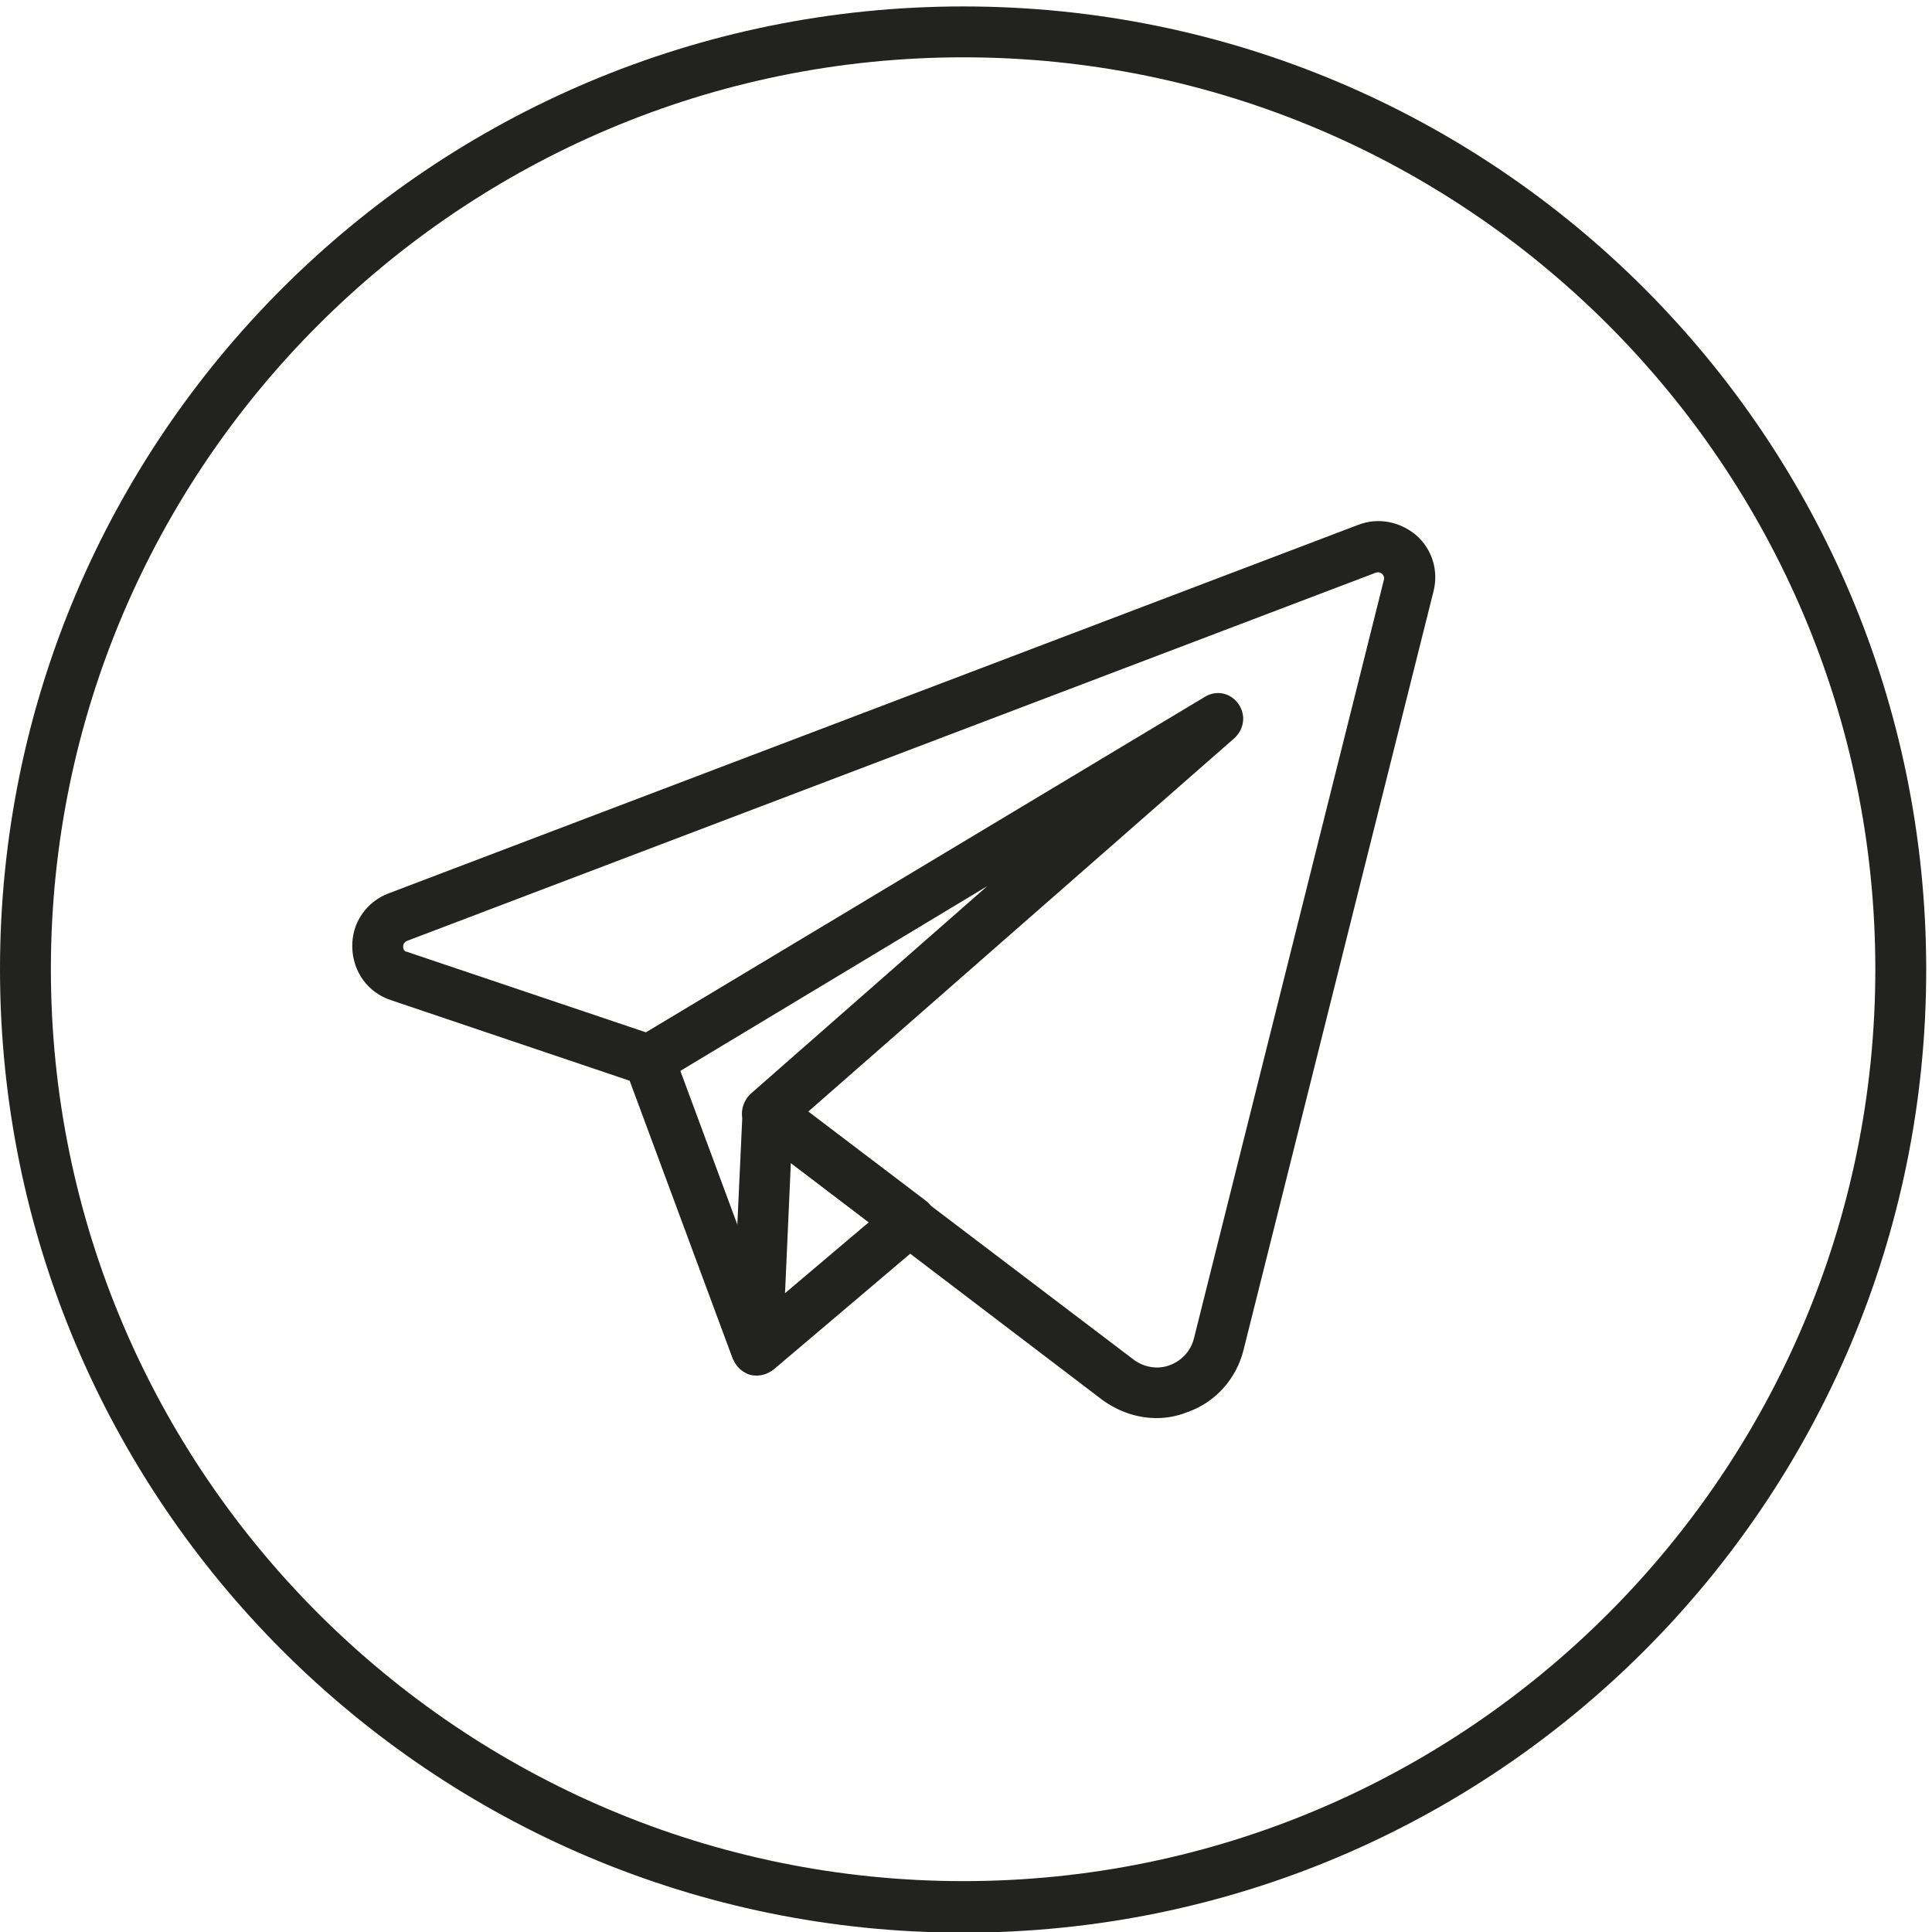
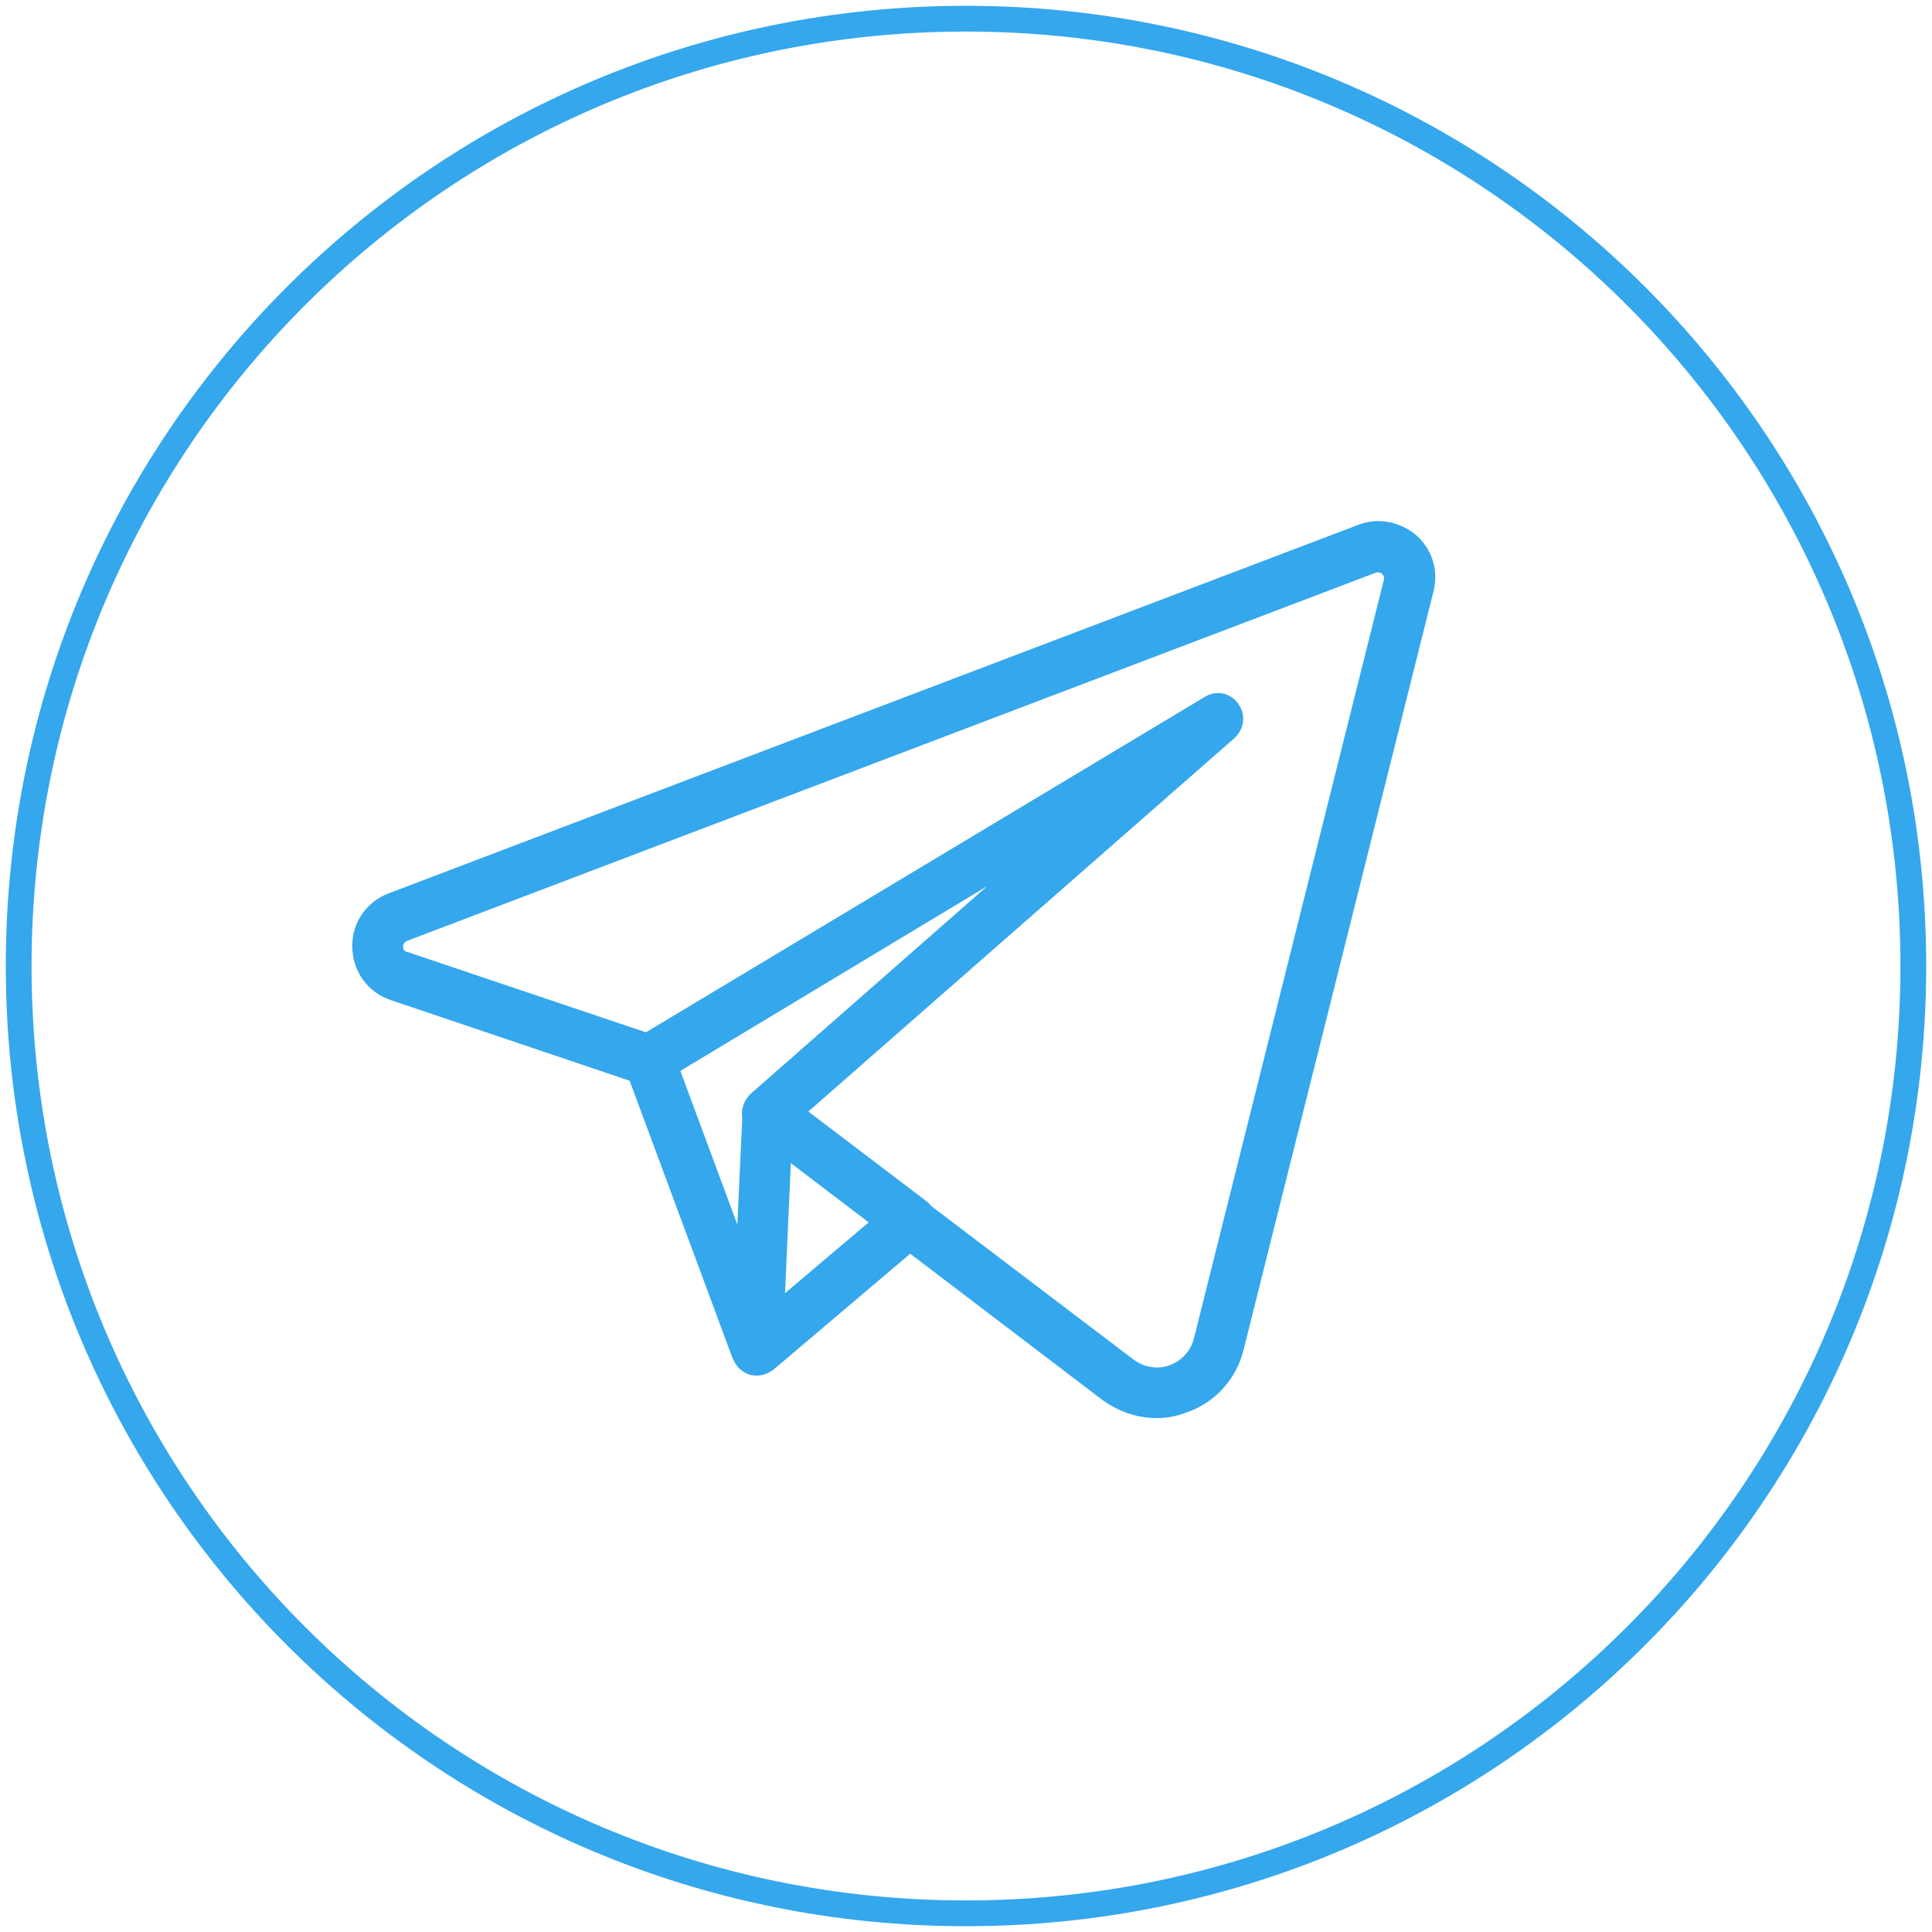
<svg xmlns="http://www.w3.org/2000/svg" version="1.1" id="Layer_1" x="0px" y="0px" viewBox="0 0 300 300" style="enable-background:new 0 0 300 300;" xml:space="preserve">
  <style type="text/css">
- 	.st0{fill:#222221;}
+ 	.st0{fill:#35A7EC;}
+ 	.st1{fill:none;stroke:#35A7EC;stroke-width:4;stroke-miterlimit:10;}
</style>
  <g>
    <g>
      <g>
        <g>
-           <path class="st0" d="M149.6,8.9c78.1,0,141.6,63.5,141.6,141.6s-63.5,141.6-141.6,141.6S7.9,228.6,7.9,150.5S71.5,8.9,149.6,8.9       M149.6,1C67,1,0,67.9,0,150.5C0,233.1,67,300.1,149.6,300.1c82.6,0,149.5-66.9,149.5-149.5C299.1,67.9,232.2,1,149.6,1L149.6,1      z" />
+           <path class="st0" d="M117.3,213.1c-1.6,0-3.1-1-3.7-2.6L97.1,166c-0.8-2,0.3-4.3,2.3-5.1s4.3,0.3,5.1,2.3l16.5,44.5      c0.8,2-0.3,4.3-2.3,5.1C118.2,213,117.7,213.1,117.3,213.1z" />
+         </g>
+         <g>
+           <path class="st0" d="M117.5,213.6c-0.6,0-1.2-0.1-1.7-0.4c-1.4-0.7-2.3-2.2-2.2-3.7l1.7-36.8c0.1-1.5,0.9-2.8,2.3-3.4      c1.3-0.6,2.9-0.5,4.1,0.4l22,16.7c1,0.7,1.5,1.8,1.6,3c0,1.2-0.5,2.3-1.4,3.1l-23.7,20.1C119.3,213.3,118.4,213.6,117.5,213.6z       M122.8,180.6l-0.9,20.2l13-11L122.8,180.6z" />
+         </g>
+         <g>
+           <path class="st0" d="M179.6,220.2c-3,0-5.9-1-8.4-2.8L116.8,176c-0.9-0.7-1.5-1.8-1.6-3c0-1.2,0.5-2.3,1.3-3.1l36.8-32.3      L102.8,168c-1,0.6-2.2,0.7-3.3,0.4l-38.8-13.1c-3.6-1.2-5.9-4.4-6-8.2s2.2-7.1,5.7-8.4l150.5-57.2l0,0c3.1-1.2,6.5-0.5,9,1.6      c2.5,2.2,3.5,5.5,2.7,8.7l-29.5,117.8c-1.1,4.5-4.4,8.2-8.8,9.7C182.8,219.9,181.2,220.2,179.6,220.2z M125.4,172.7l50.6,38.4      c1.6,1.2,3.7,1.6,5.6,0.9c1.9-0.7,3.3-2.2,3.8-4.2L214.9,90c0.1-0.4-0.1-0.7-0.3-0.9c-0.2-0.2-0.5-0.3-0.9-0.2l0,0L63.2,146.1      c-0.1,0.1-0.6,0.2-0.6,0.9s0.5,0.8,0.6,0.8l37.1,12.5l86.8-52.1c1.8-1.1,4-0.6,5.2,1.1s0.9,3.9-0.6,5.3L125.4,172.7z       M212.3,85.2L212.3,85.2L212.3,85.2z" />
        </g>
      </g>
-     </g>
-     <g>
-       <g>
-         <path class="st0" d="M117.3,213.1c-1.6,0-3.1-1-3.7-2.6L97.1,166c-0.8-2,0.3-4.3,2.3-5.1c2-0.8,4.3,0.3,5.1,2.3l16.5,44.5     c0.8,2-0.3,4.3-2.3,5.1C118.2,213,117.7,213.1,117.3,213.1z" />
-       </g>
-       <g>
-         <path class="st0" d="M117.5,213.6c-0.6,0-1.2-0.1-1.7-0.4c-1.4-0.7-2.3-2.2-2.2-3.7l1.7-36.8c0.1-1.5,0.9-2.8,2.3-3.4     c1.3-0.6,2.9-0.5,4.1,0.4l22,16.7c1,0.7,1.5,1.8,1.6,3c0,1.2-0.5,2.3-1.4,3.1l-23.7,20.1C119.3,213.3,118.4,213.6,117.5,213.6z      M122.8,180.6l-0.9,20.2l13-11L122.8,180.6z" />
-       </g>
-       <g>
-         <path class="st0" d="M179.6,220.2c-3,0-5.9-1-8.4-2.8L116.8,176c-0.9-0.7-1.5-1.8-1.6-3c0-1.2,0.5-2.3,1.3-3.1l36.8-32.3     L102.8,168c-1,0.6-2.2,0.7-3.3,0.4l-38.8-13.1c-3.6-1.2-5.9-4.4-6-8.2c-0.1-3.8,2.2-7.1,5.7-8.4l150.5-57.2h0     c3.1-1.2,6.5-0.5,9,1.6c2.5,2.2,3.5,5.5,2.7,8.7l-29.5,117.8c-1.1,4.5-4.4,8.2-8.8,9.7C182.8,219.9,181.2,220.2,179.6,220.2z      M125.4,172.7l50.6,38.4c1.6,1.2,3.7,1.6,5.6,0.9c1.9-0.7,3.3-2.2,3.8-4.2L214.9,90c0.1-0.4-0.1-0.7-0.3-0.9     c-0.2-0.2-0.5-0.3-0.9-0.2c0,0,0,0,0,0L63.2,146.1c-0.1,0.1-0.6,0.2-0.6,0.9s0.5,0.8,0.6,0.8l37.1,12.5l86.8-52.1     c1.8-1.1,4-0.6,5.2,1.1c1.2,1.7,0.9,3.9-0.6,5.3L125.4,172.7z M212.3,85.2L212.3,85.2L212.3,85.2z" />
-       </g>
+       <path id="XMLID_8_" class="st1" d="M150,297.1L150,297.1C68.7,297.1,2.9,231.3,2.9,150l0,0C2.9,68.7,68.7,2.9,150,2.9l0,0    c81.3,0,147.1,65.8,147.1,147.1l0,0C297.1,231.3,231.3,297.1,150,297.1z" />
    </g>
  </g>
</svg>
